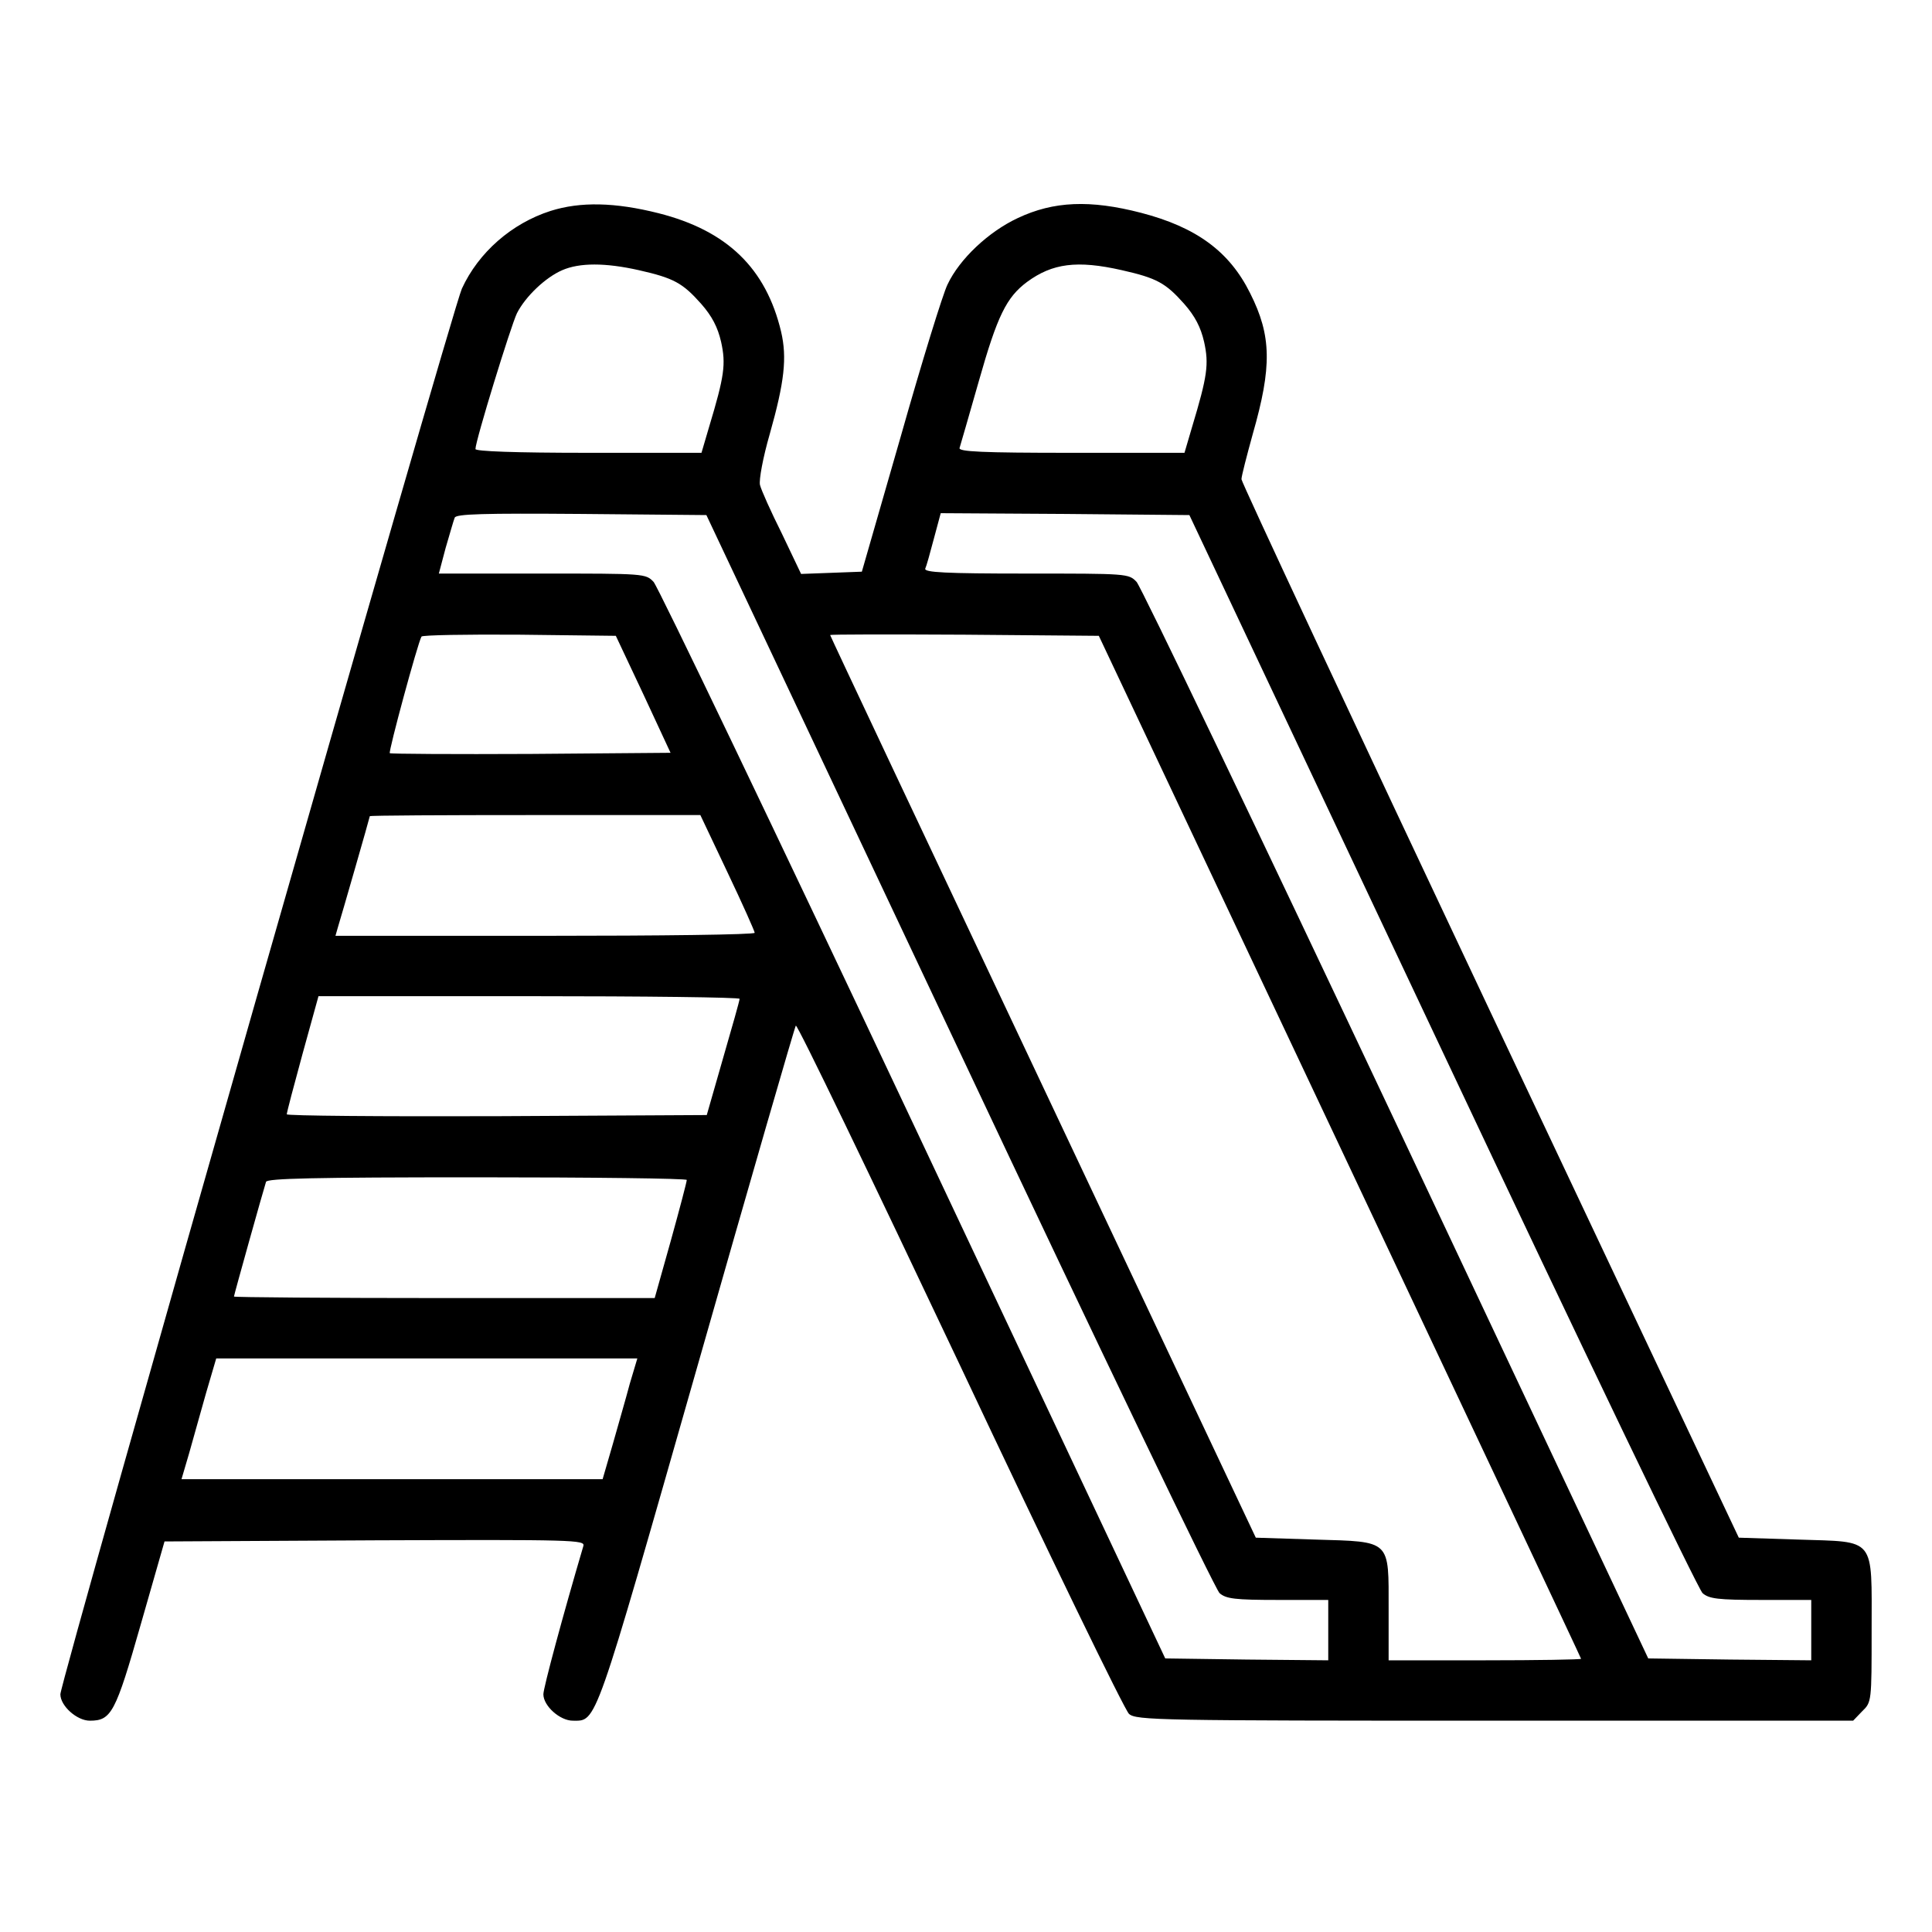
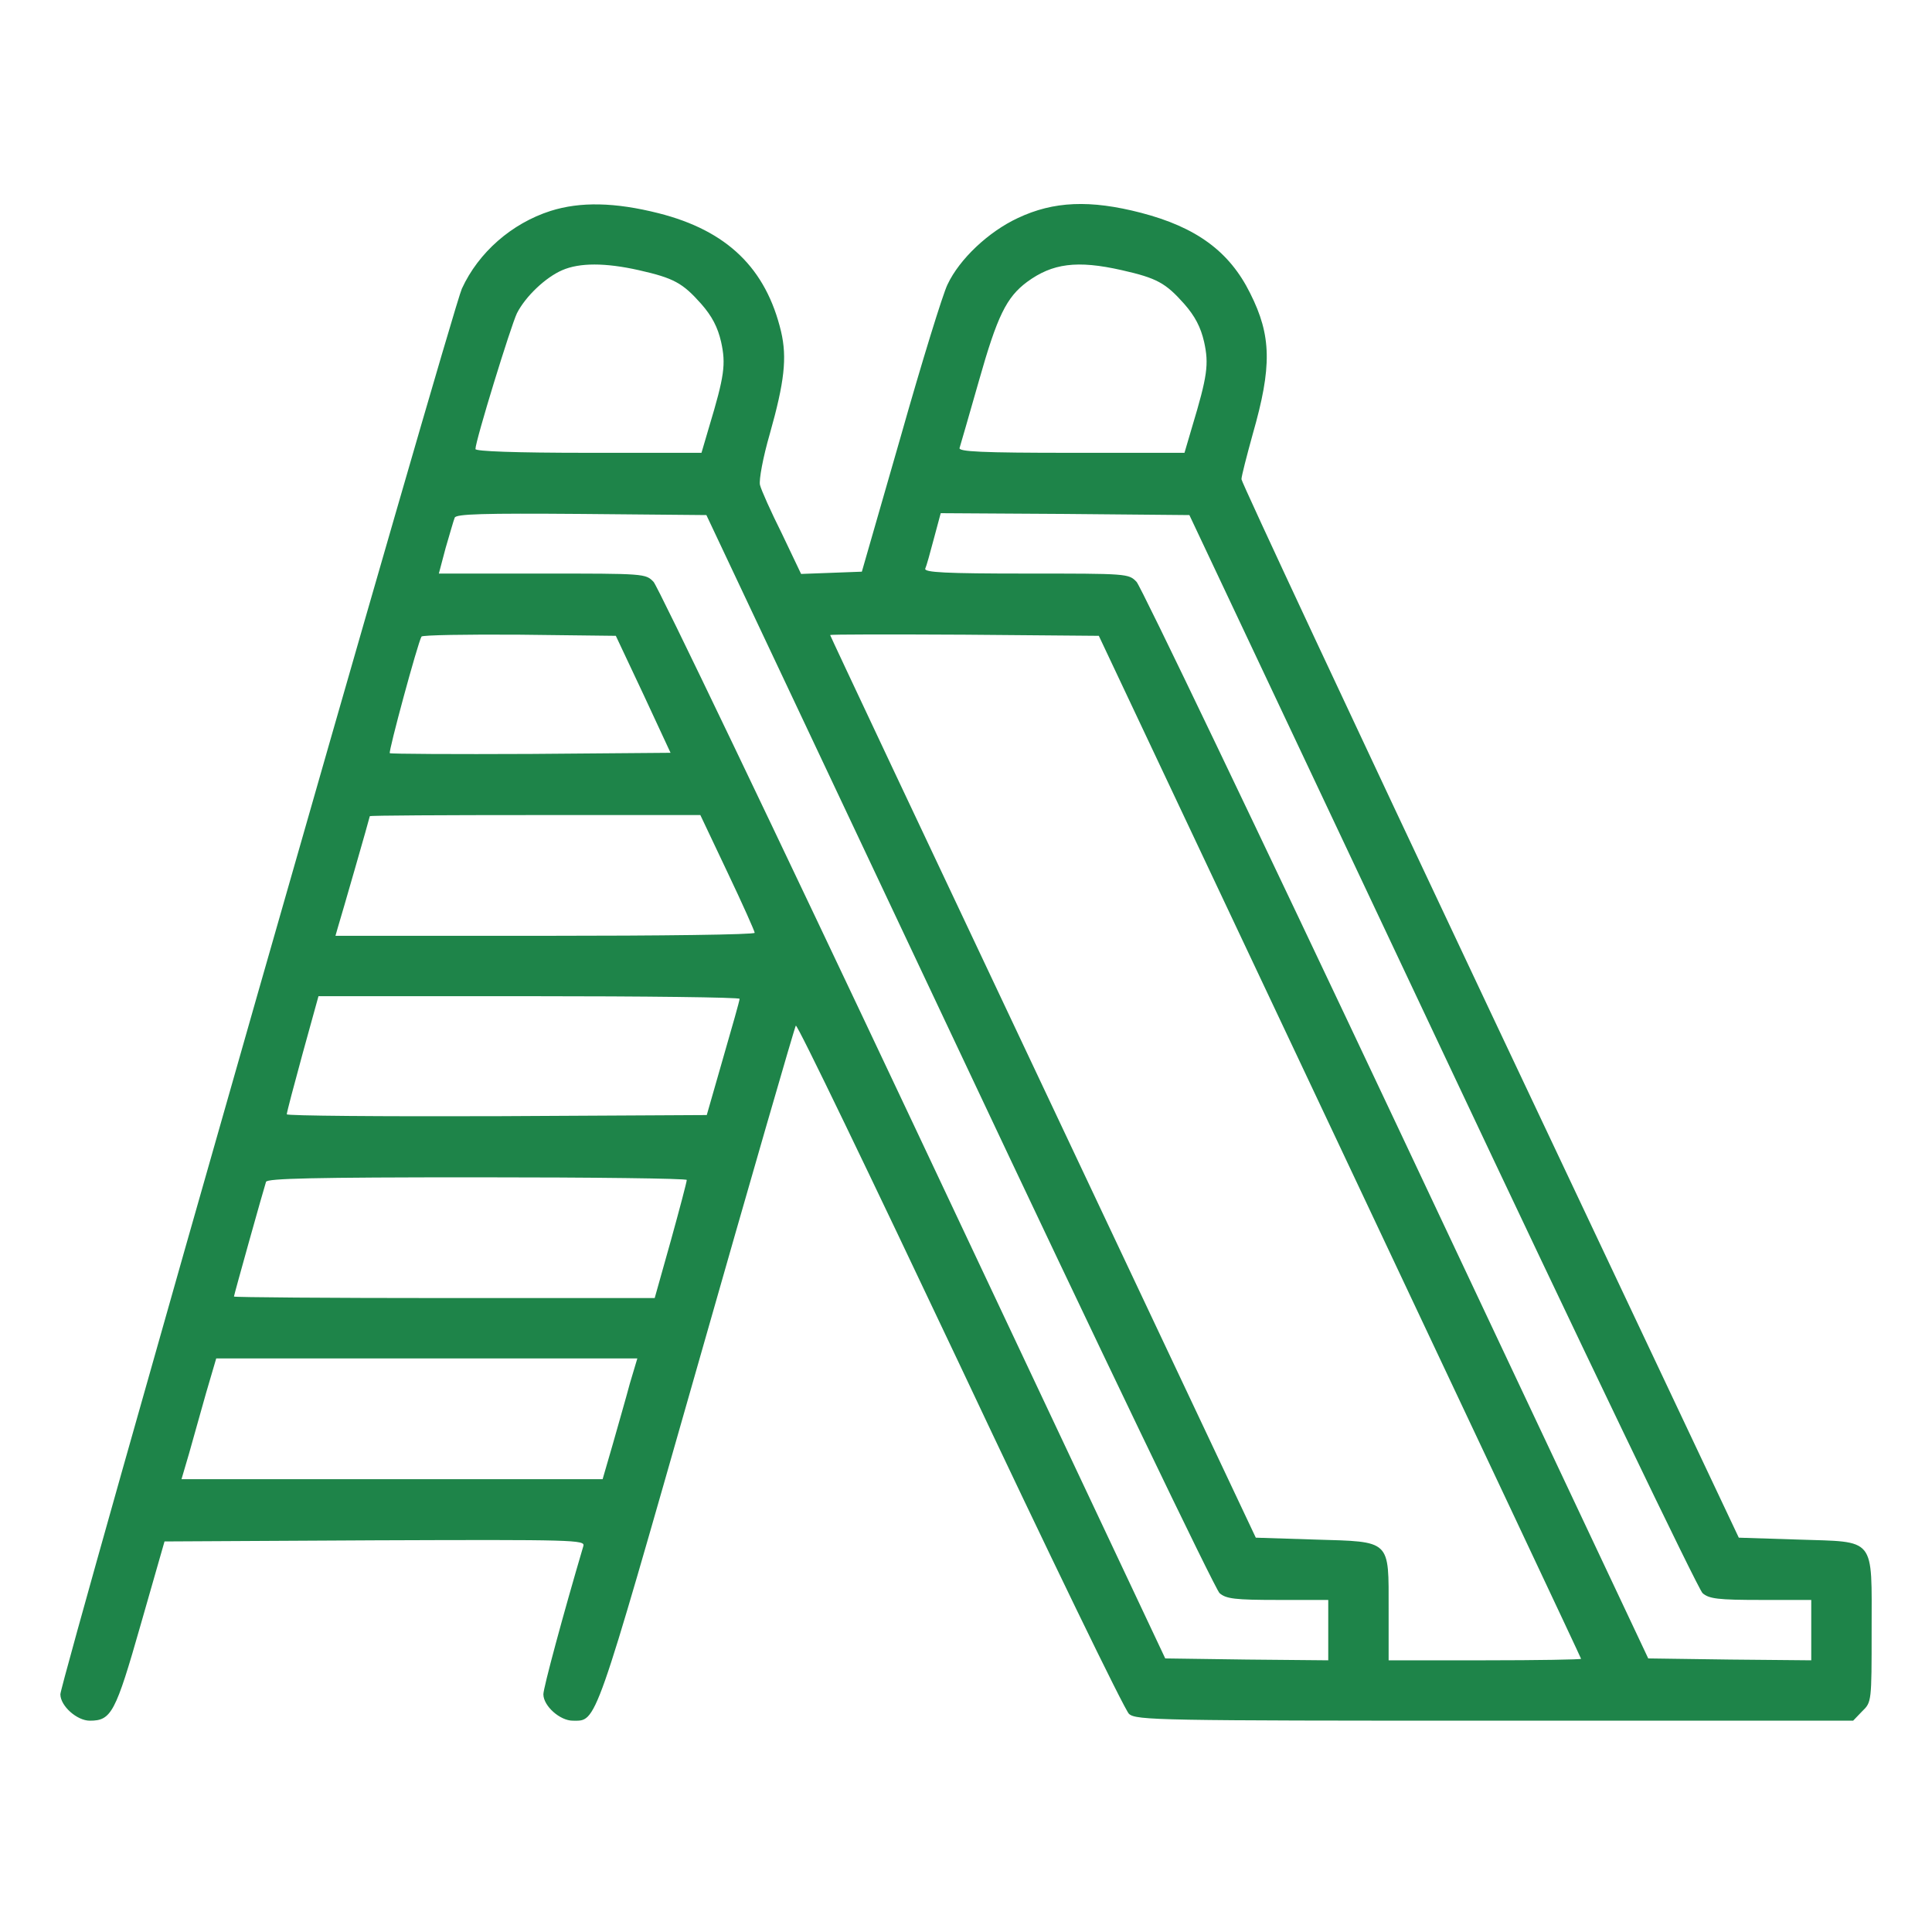
<svg xmlns="http://www.w3.org/2000/svg" version="1.0" width="512pt" height="512pt" viewBox="0 0 512 512" preserveAspectRatio="xMidYMid meet">
-   <g transform="translate(0,512) scale(0.1,-0.1)" fill="#000000" stroke="none">
+   <g transform="translate(0,512) scale(0.1,-0.1)" fill="#1E8449" stroke="none">
    <path d="M1459 4561 c-103 -33 -191 -110 -235 -206 -26 -56 -1064 -3691 -1064 -3725 0 -31 44 -70 78 -70 57 0 68 20 135 255 l63 220 558 3 c528 2 557 1 552 -15 -54 -183 -106 -376 -106 -393 0 -31 44 -70 78 -70 64 0 55 -25 329 935 141 495 259 903 262 907 4 4 199 -401 435 -900 235 -499 437 -915 448 -924 19 -17 80 -18 970 -18 l949 0 24 25 c25 24 25 26 25 213 0 252 13 235 -195 242 l-157 5 -659 1395 c-362 767 -659 1402 -659 1410 0 8 14 62 30 120 51 178 50 260 -7 373 -55 111 -143 175 -289 213 -135 35 -232 31 -327 -14 -77 -36 -154 -108 -186 -176 -12 -24 -68 -205 -124 -403 l-103 -358 -80 -3 -81 -3 -51 107 c-29 58 -55 116 -58 129 -3 13 8 73 26 135 39 138 46 202 30 271 -40 168 -143 268 -325 314 -115 29 -207 31 -286 6z m234 -157 c93 -21 116 -34 165 -89 29 -33 44 -62 53 -101 13 -59 9 -90 -32 -226 l-20 -68 -299 0 c-197 0 -300 4 -300 10 0 22 94 327 110 360 23 45 76 95 120 114 46 20 114 20 203 0z m1280 0 c93 -21 116 -34 165 -89 29 -33 44 -62 53 -101 13 -59 9 -90 -32 -226 l-20 -68 -300 0 c-237 0 -300 3 -296 13 2 6 25 86 51 177 49 173 73 222 128 263 67 49 132 58 251 31z m-431 -2069 c368 -781 679 -1428 690 -1437 17 -15 41 -18 154 -18 l134 0 0 -80 0 -80 -216 2 -216 3 -667 1415 c-367 778 -677 1425 -689 1438 -21 22 -24 22 -295 22 l-274 0 18 68 c11 37 21 73 24 80 3 10 76 12 336 10 l331 -3 670 -1420z m1280 0 c368 -781 679 -1428 690 -1437 17 -15 41 -18 154 -18 l134 0 0 -80 0 -80 -216 2 -216 3 -667 1415 c-367 778 -677 1425 -689 1438 -21 22 -24 22 -293 22 -213 0 -270 3 -267 13 3 6 13 42 23 80 l18 67 329 -2 330 -3 670 -1420z m-2117 945 l72 -155 -370 -3 c-204 -1 -372 0 -374 2 -4 4 74 292 84 309 2 4 119 6 260 5 l255 -3 73 -155z m1846 -1199 c351 -744 639 -1355 639 -1357 0 -2 -115 -4 -255 -4 l-255 0 0 134 c0 187 8 180 -195 186 l-157 5 -564 1195 c-310 656 -564 1195 -564 1197 0 2 160 2 356 1 l356 -3 639 -1354z m-1623 727 c40 -84 72 -156 72 -160 0 -5 -250 -8 -556 -8 l-555 0 6 21 c9 29 85 293 85 296 0 2 197 3 438 3 l438 0 72 -152z m32 -335 c0 -5 -20 -75 -44 -158 l-43 -150 -557 -3 c-306 -1 -556 1 -556 5 0 5 19 77 42 161 l42 152 558 0 c307 0 558 -3 558 -7z m-140 -480 c0 -5 -19 -77 -42 -160 l-43 -153 -557 0 c-307 0 -558 2 -558 4 0 4 79 286 85 304 3 9 124 12 560 12 305 0 555 -3 555 -7z m-151 -540 c-10 -38 -31 -110 -45 -160 l-27 -93 -558 0 -558 0 20 68 c10 37 31 109 45 160 l27 92 558 0 558 0 -20 -67z" />
  </g>
</svg>
